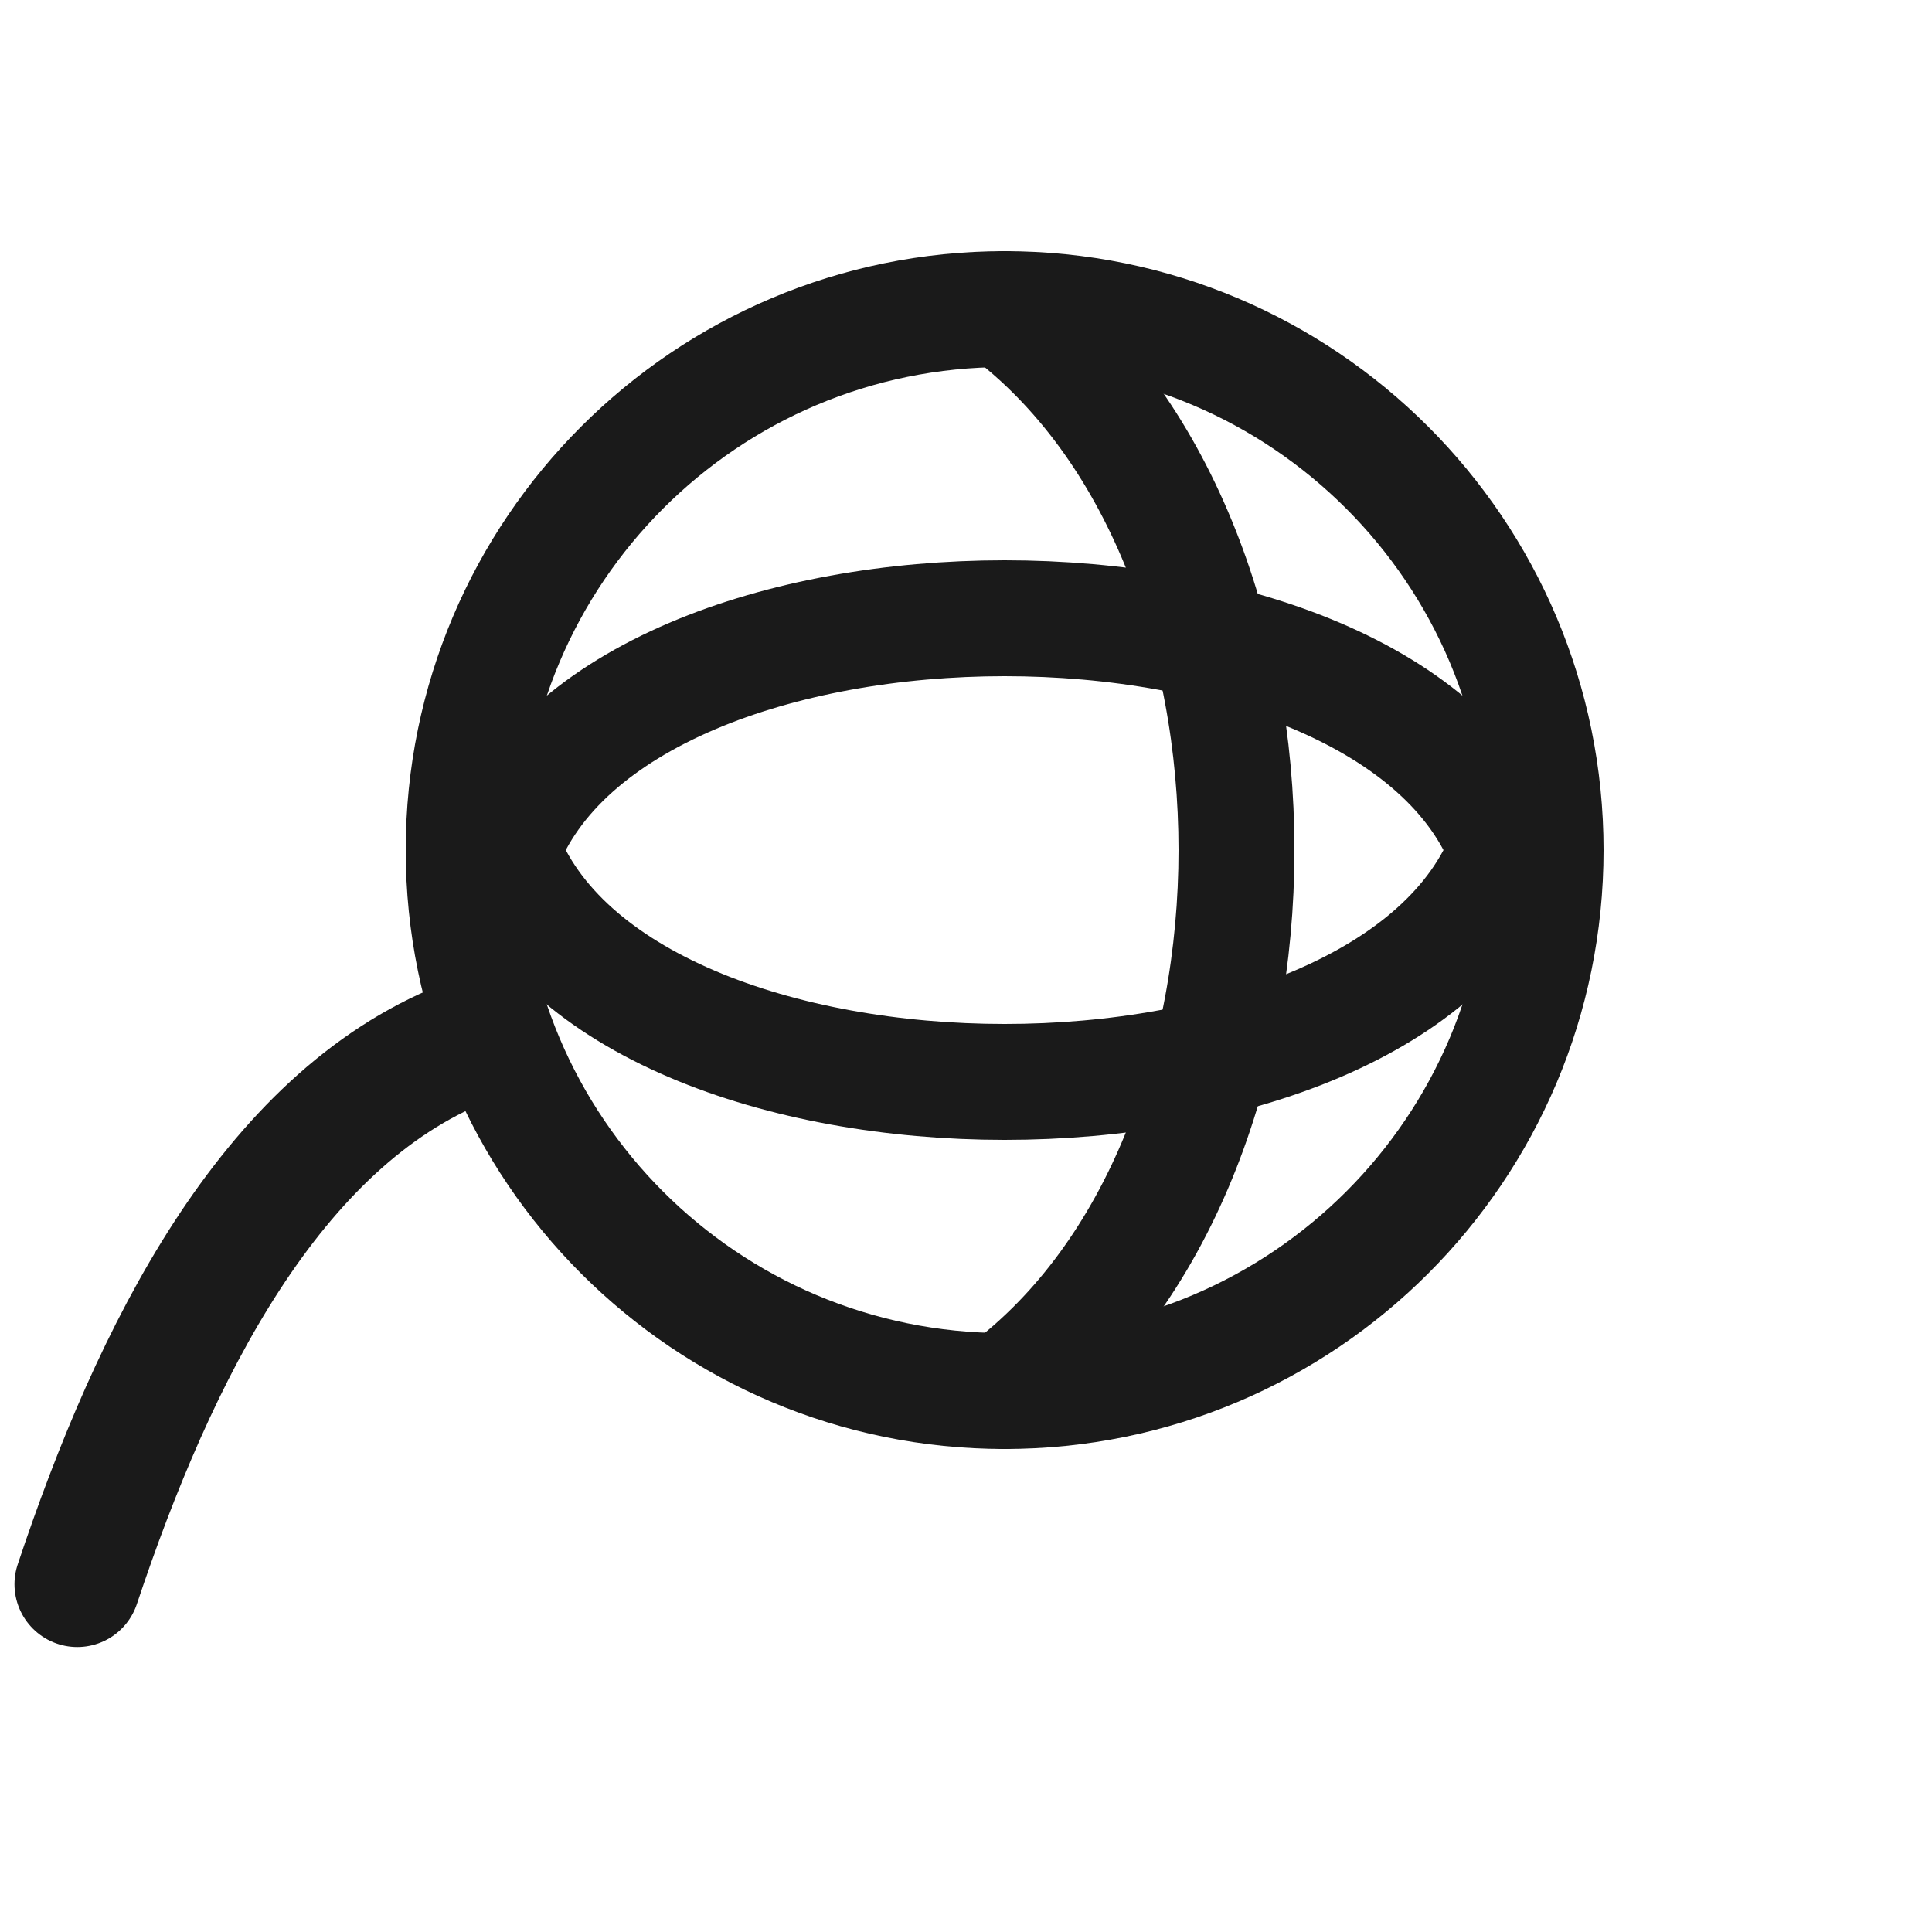
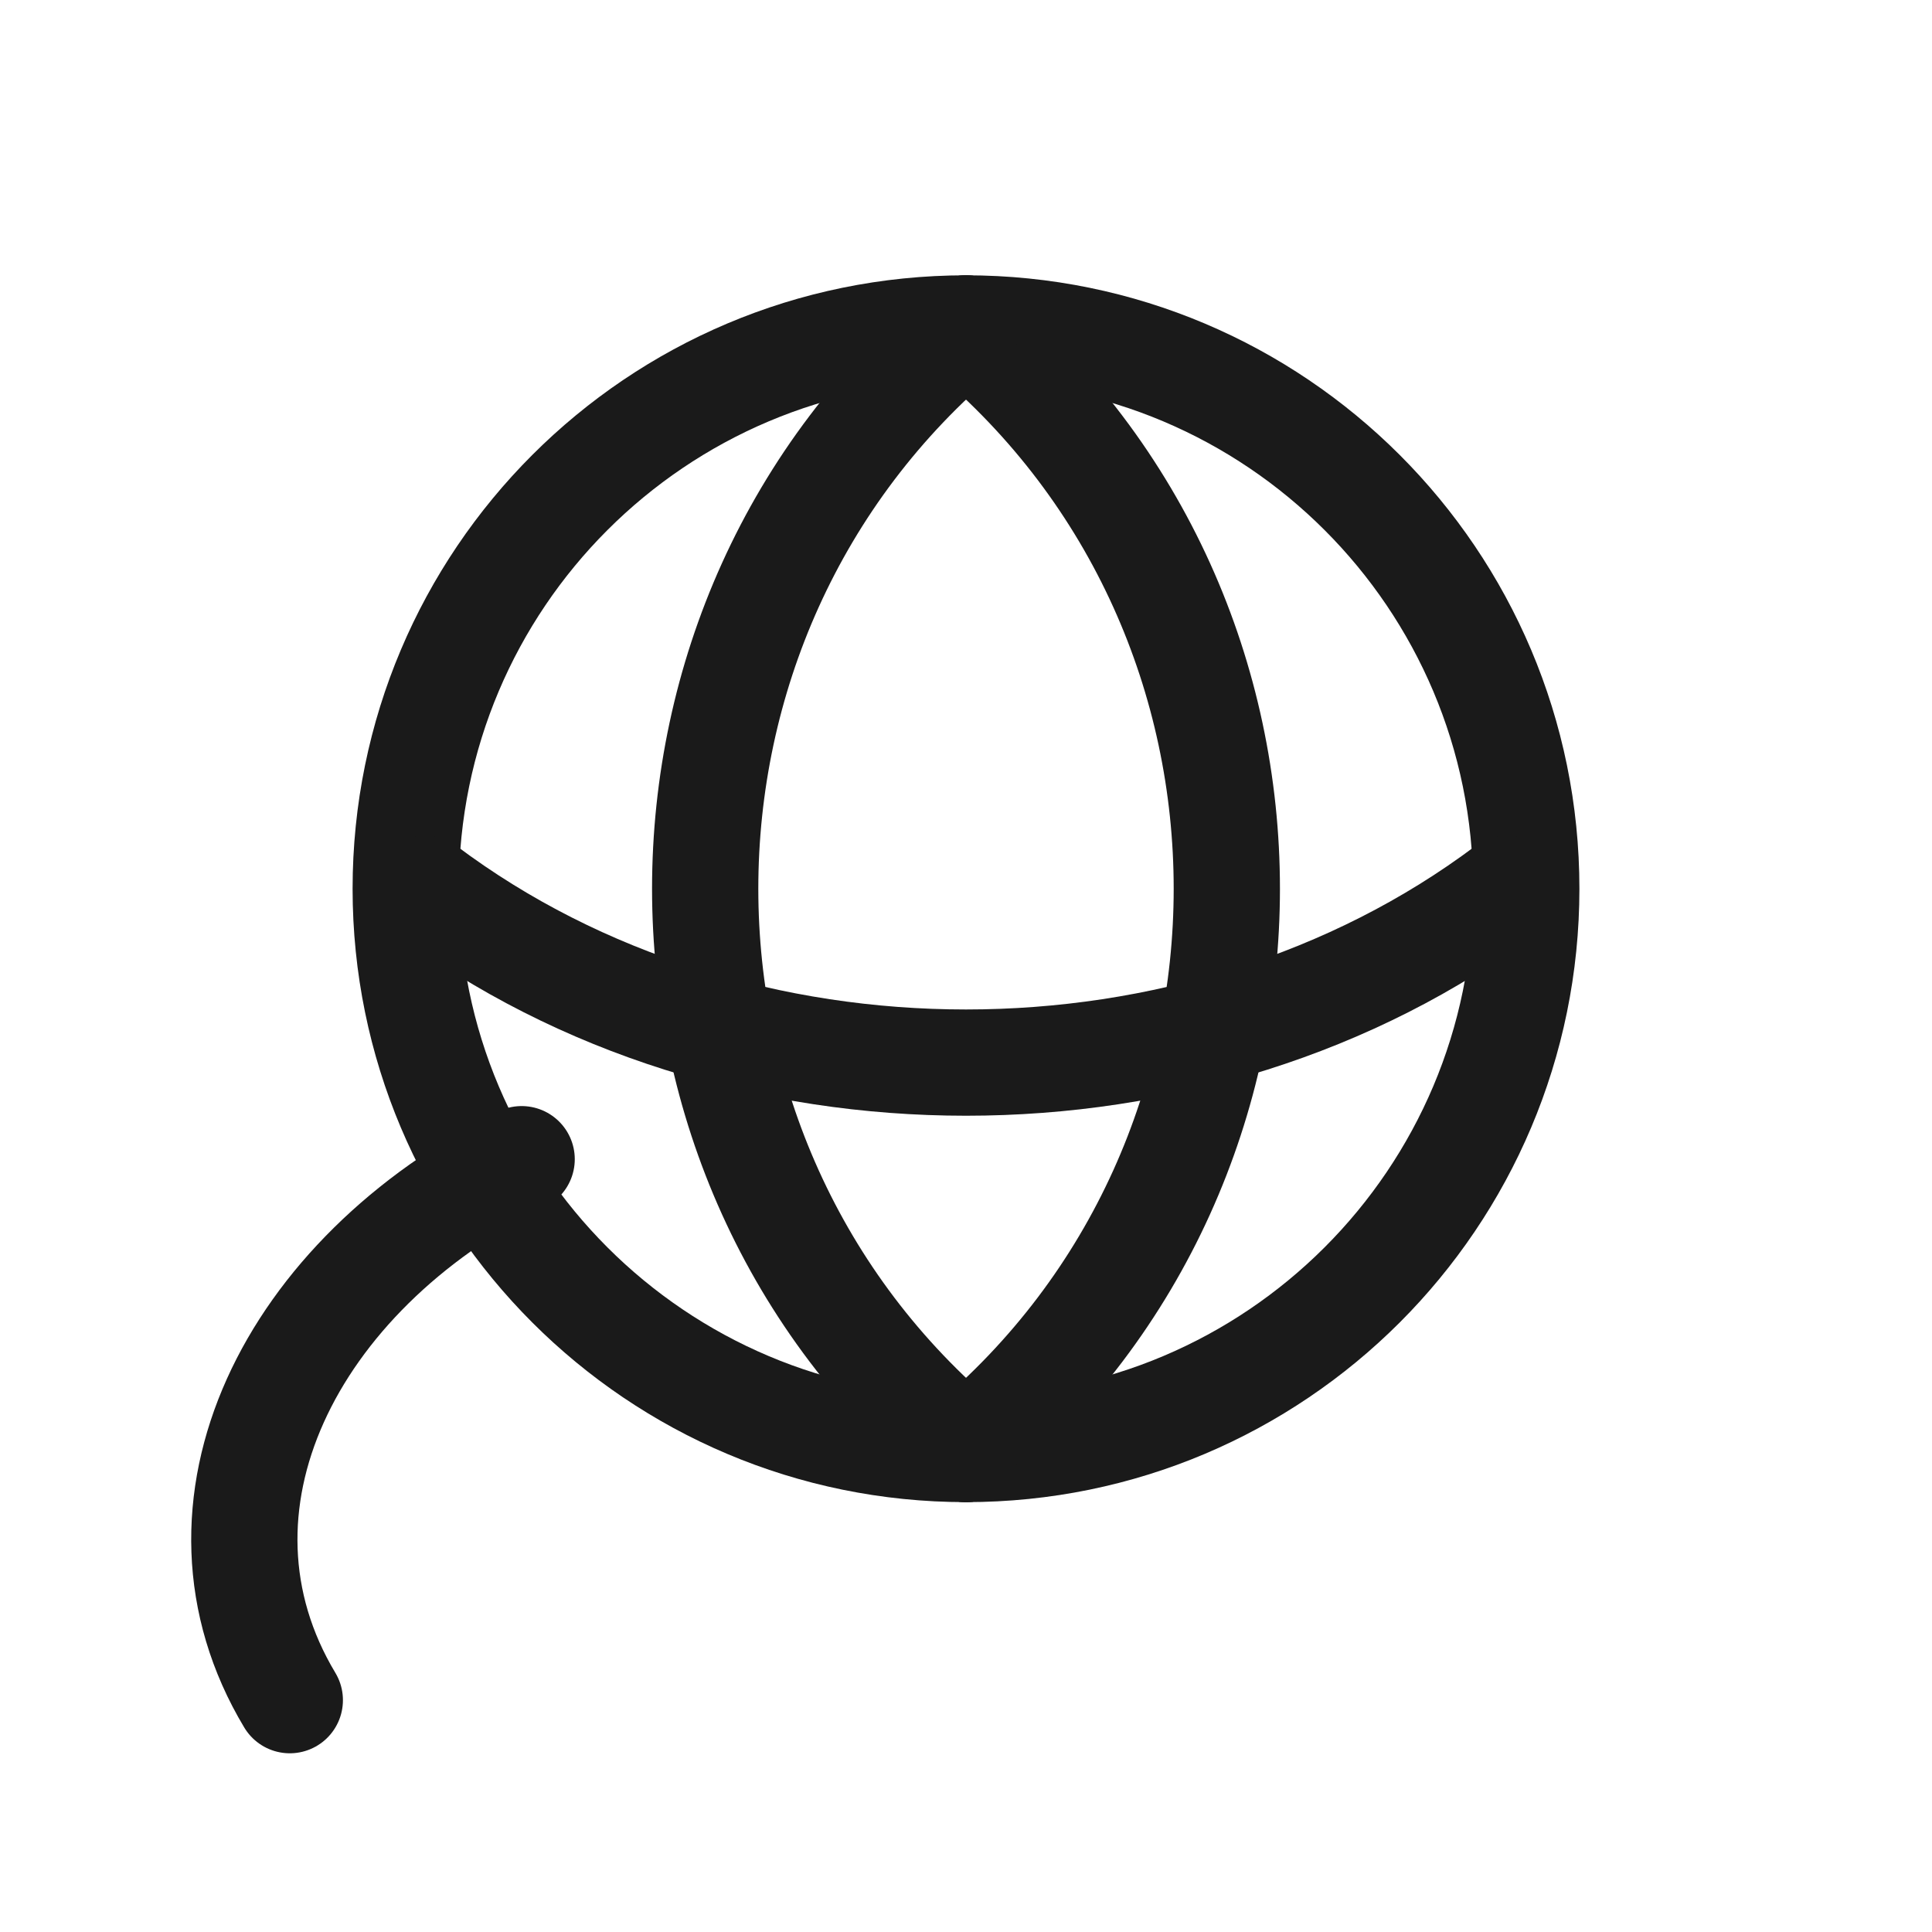
<svg xmlns="http://www.w3.org/2000/svg" viewBox="0 0 100 100" fill="none" role="img" aria-label="Yarn">
-   <g stroke="#1A1A1A" stroke-width="6" stroke-linecap="round" stroke-linejoin="round" fill="none">
-     <circle cx="52" cy="44" r="28" />
-     <path d="M 26 44 C 32 28, 72 28, 78 44 C 72 60, 32 60, 26 44" />
-     <path d="M 52 16 C 68 28, 68 60, 52 72" />
-     <path d="M 34 54 C 52 44, 70 54" />
-     <path d="M 34 36 C 52 46, 70 36" />
+   <g stroke="#1A1A1A" stroke-width="5.5" stroke-linecap="round" stroke-linejoin="round" fill="none">
+     <circle cx="50" cy="46" r="29" />
+     <path d="M 50 17 C 68 32, 68 60, 50 75" />
+     <path d="M 50 17 C 32 32, 32 60, 50 75" />
+     <path d="M 22 46 C 38 58, 62 58, 78 46" />
  </g>
-   <g stroke="#1A1A1A" stroke-width="6.5" stroke-linecap="round" stroke-linejoin="round" fill="none">
-     <path d="M 24 54 C 14 58, 8 70, 4 82" />
+   <g stroke="#1A1A1A" stroke-width="5.5" stroke-linecap="round" stroke-linejoin="round" fill="none">
+     <path d="M 27 60 C 15 66, 9 78, 15 88" />
  </g>
</svg>
